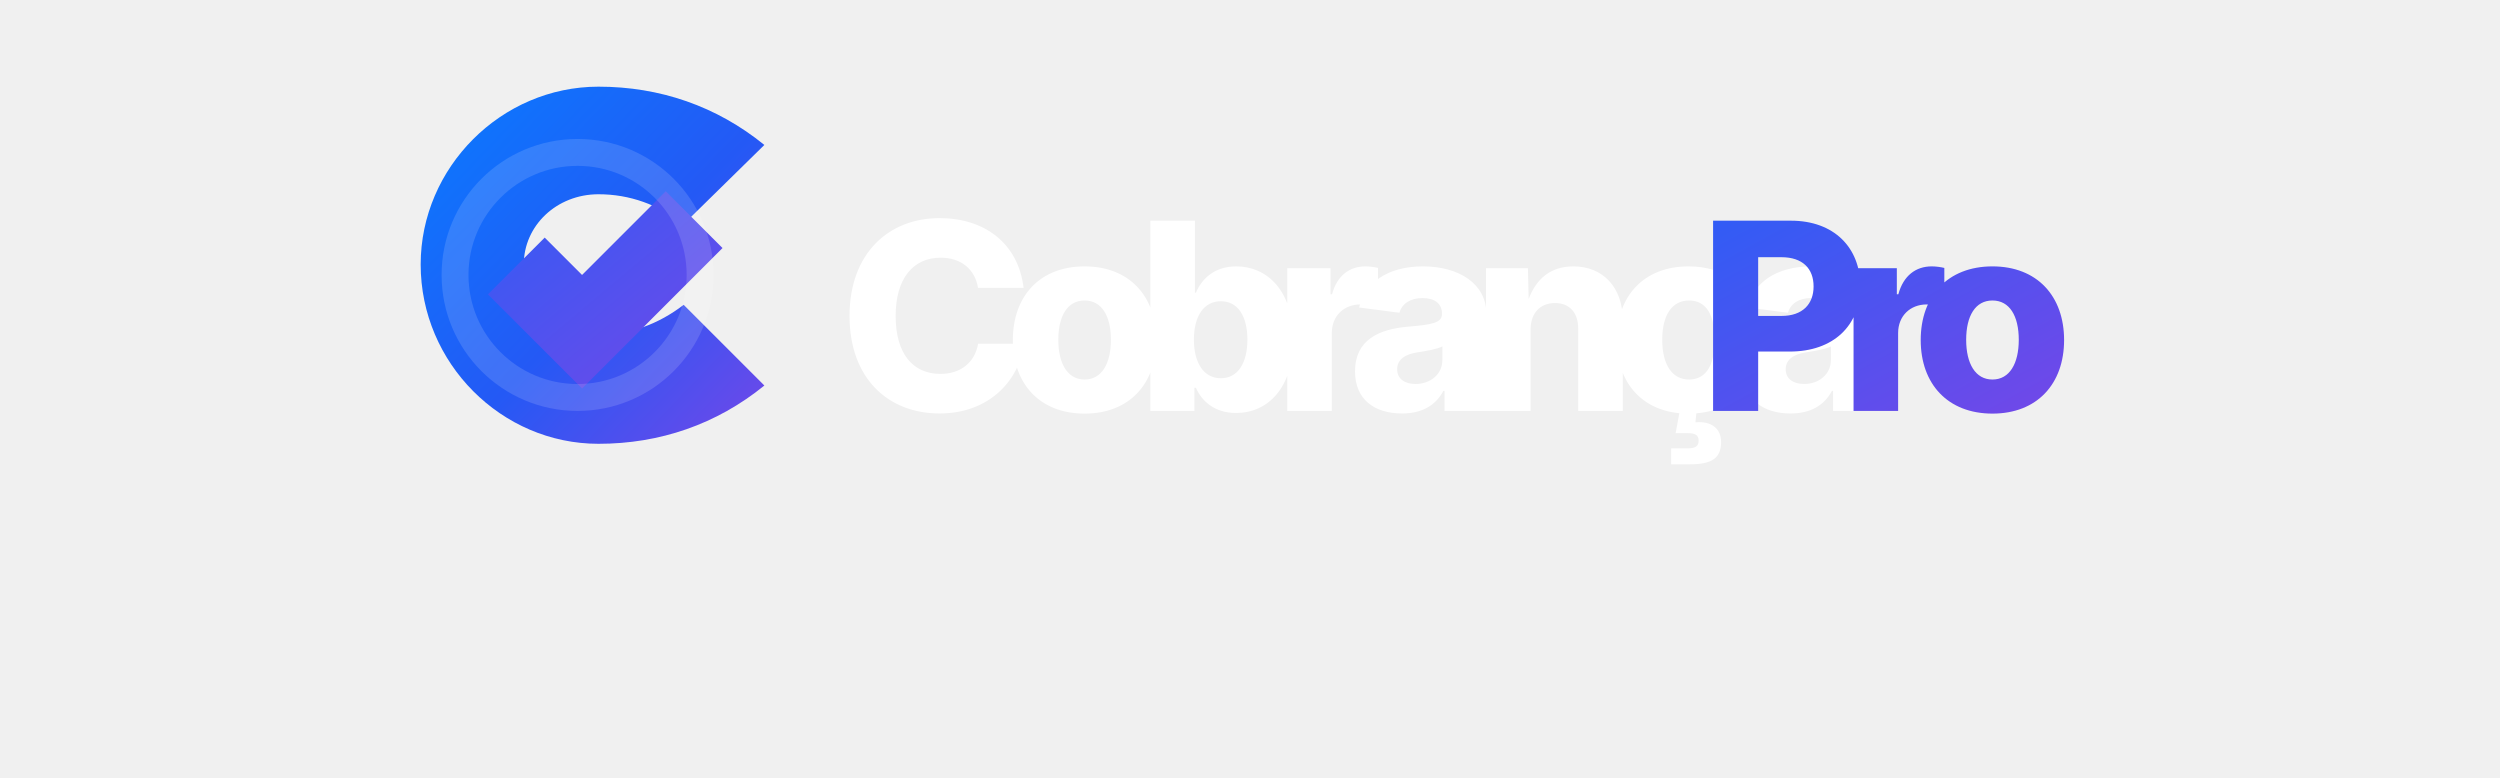
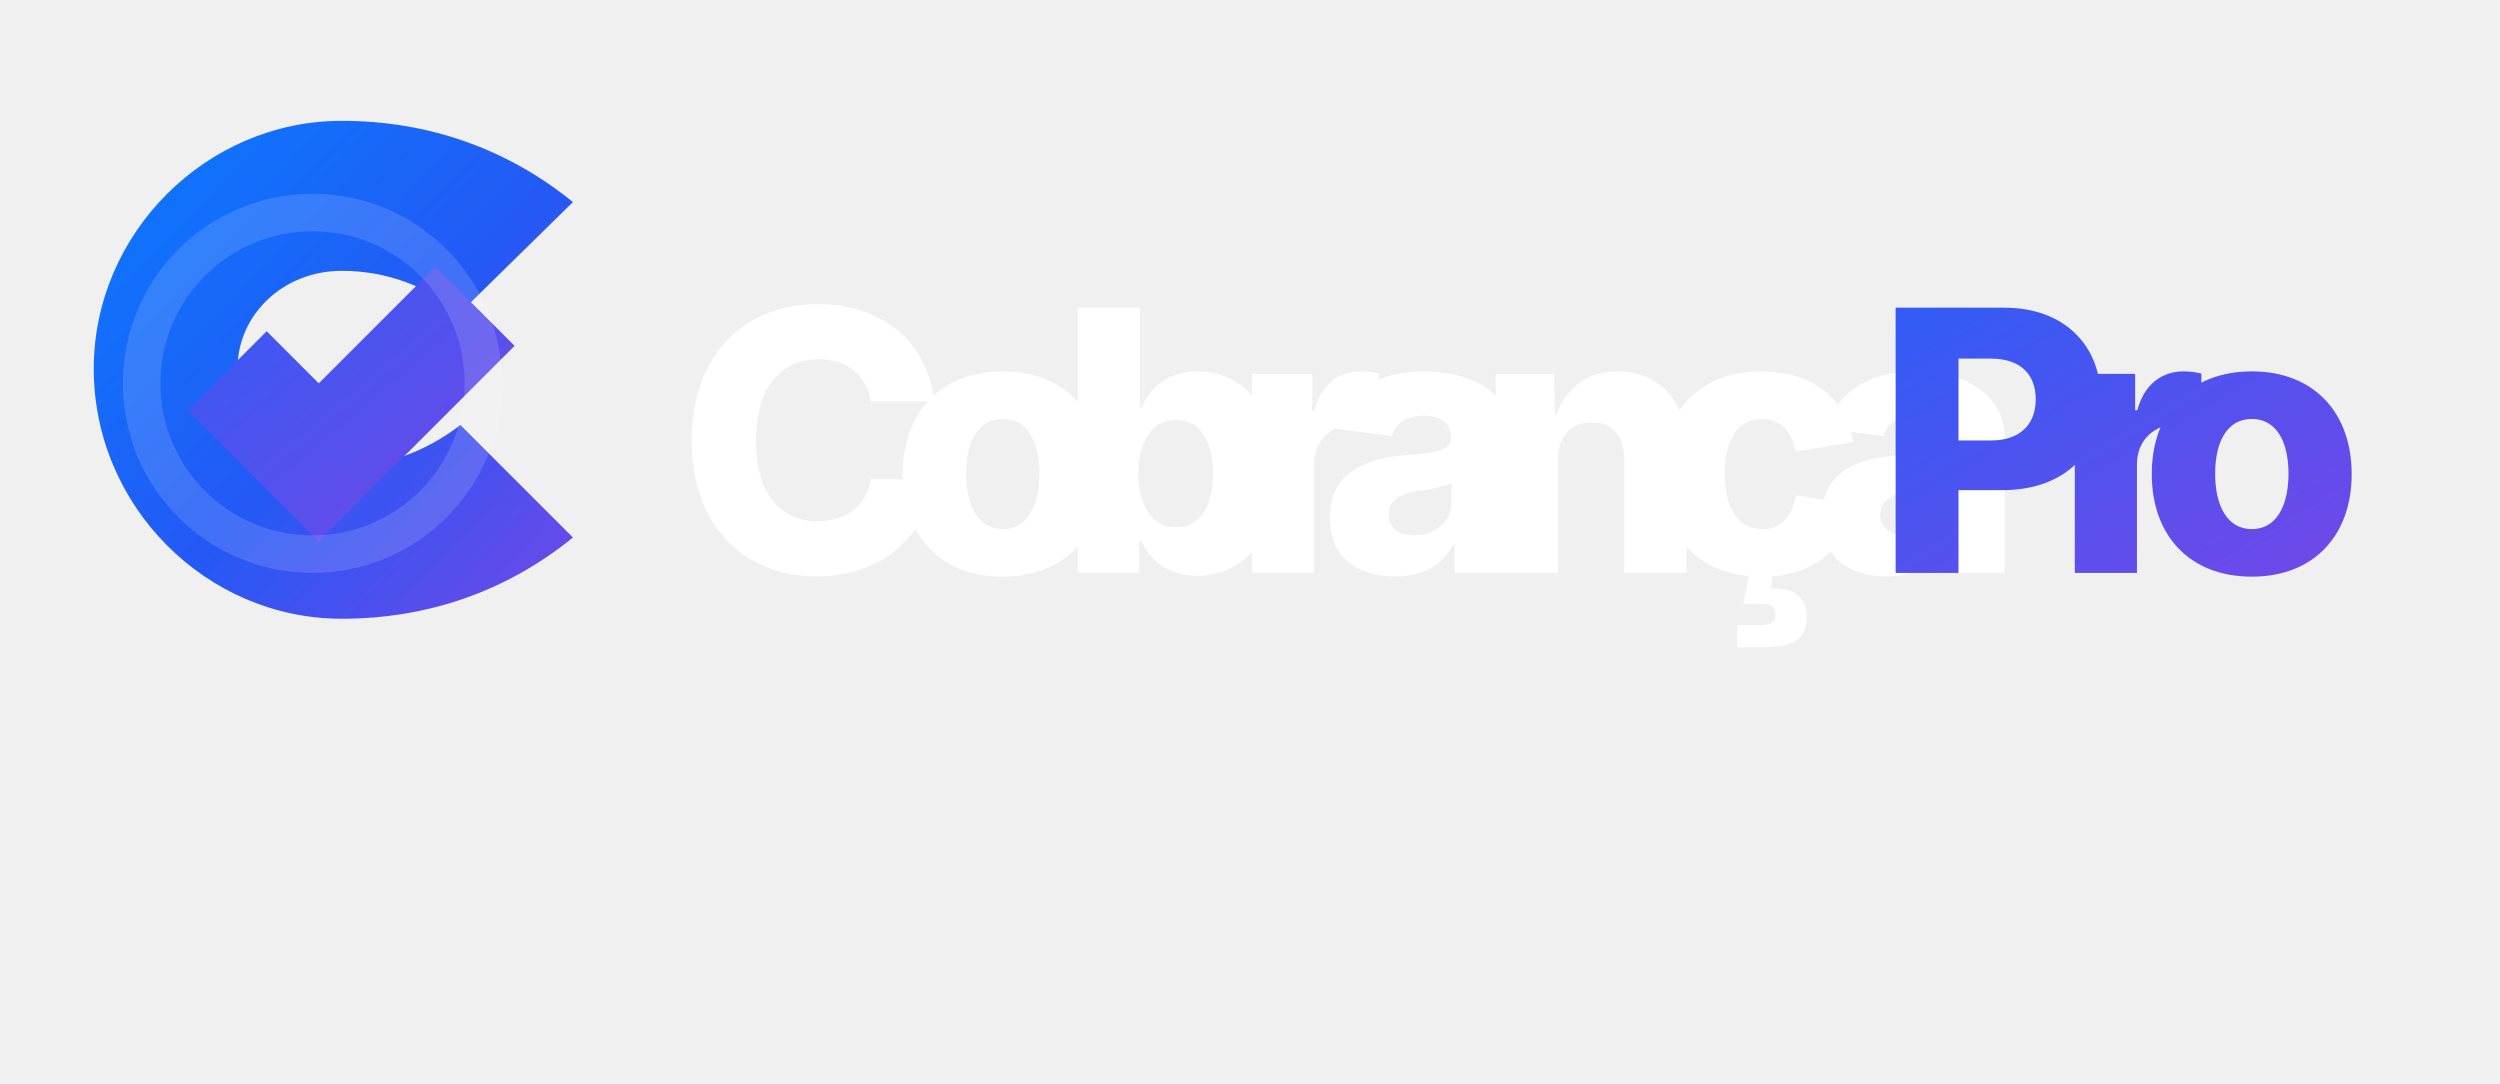
- <svg xmlns="http://www.w3.org/2000/svg" width="148" height="46" viewBox="0 0 1200 520" role="img" aria-labelledby="title desc">
+ <svg xmlns="http://www.w3.org/2000/svg" viewBox="0 0 1200 520" role="img" aria-labelledby="title desc">
  <defs>
    <linearGradient id="g" x1="0" y1="0" x2="1" y2="1">
      <stop offset="0" stop-color="#087CFF" />
      <stop offset=".55" stop-color="#2459F5" />
      <stop offset="1" stop-color="#7347E8" />
    </linearGradient>
    <linearGradient id="p" x1="0" y1="0" x2="1" y2="1">
      <stop offset="0" stop-color="#315CF5" />
      <stop offset="1" stop-color="#7347E8" />
    </linearGradient>
  </defs>
  <g transform="translate(45 55)">
    <path fill="url(#g)" d="M230 42c-32-26-70-39-111-39C54 3 0 57 0 122c0 66 54 120 119 120 41 0 79-13 111-39l-54-54c-17 13-36 20-57 20-28 0-50-21-50-47s22-47 50-47c21 0 40 7 57 20l54-53z" />
    <path fill="url(#p)" d="M164 73 108 129 83 104 45 142l63 63 94-94z" />
    <circle cx="105" cy="129" r="82" fill="none" stroke="#ffffff" stroke-opacity=".14" stroke-width="18" />
  </g>
-   <g font-family="Inter, Arial, Helvetica, sans-serif" font-weight="800" letter-spacing="-20">
+   <g font-family="Inter, Arial, Helvetica, sans-serif" font-weight="800" letter-spacing="-28">
    <text x="325" y="275" font-size="175" fill="#ffffff">Cobrança</text>
    <text x="900" y="275" font-size="175" fill="url(#p)">Pro</text>
  </g>
</svg>
